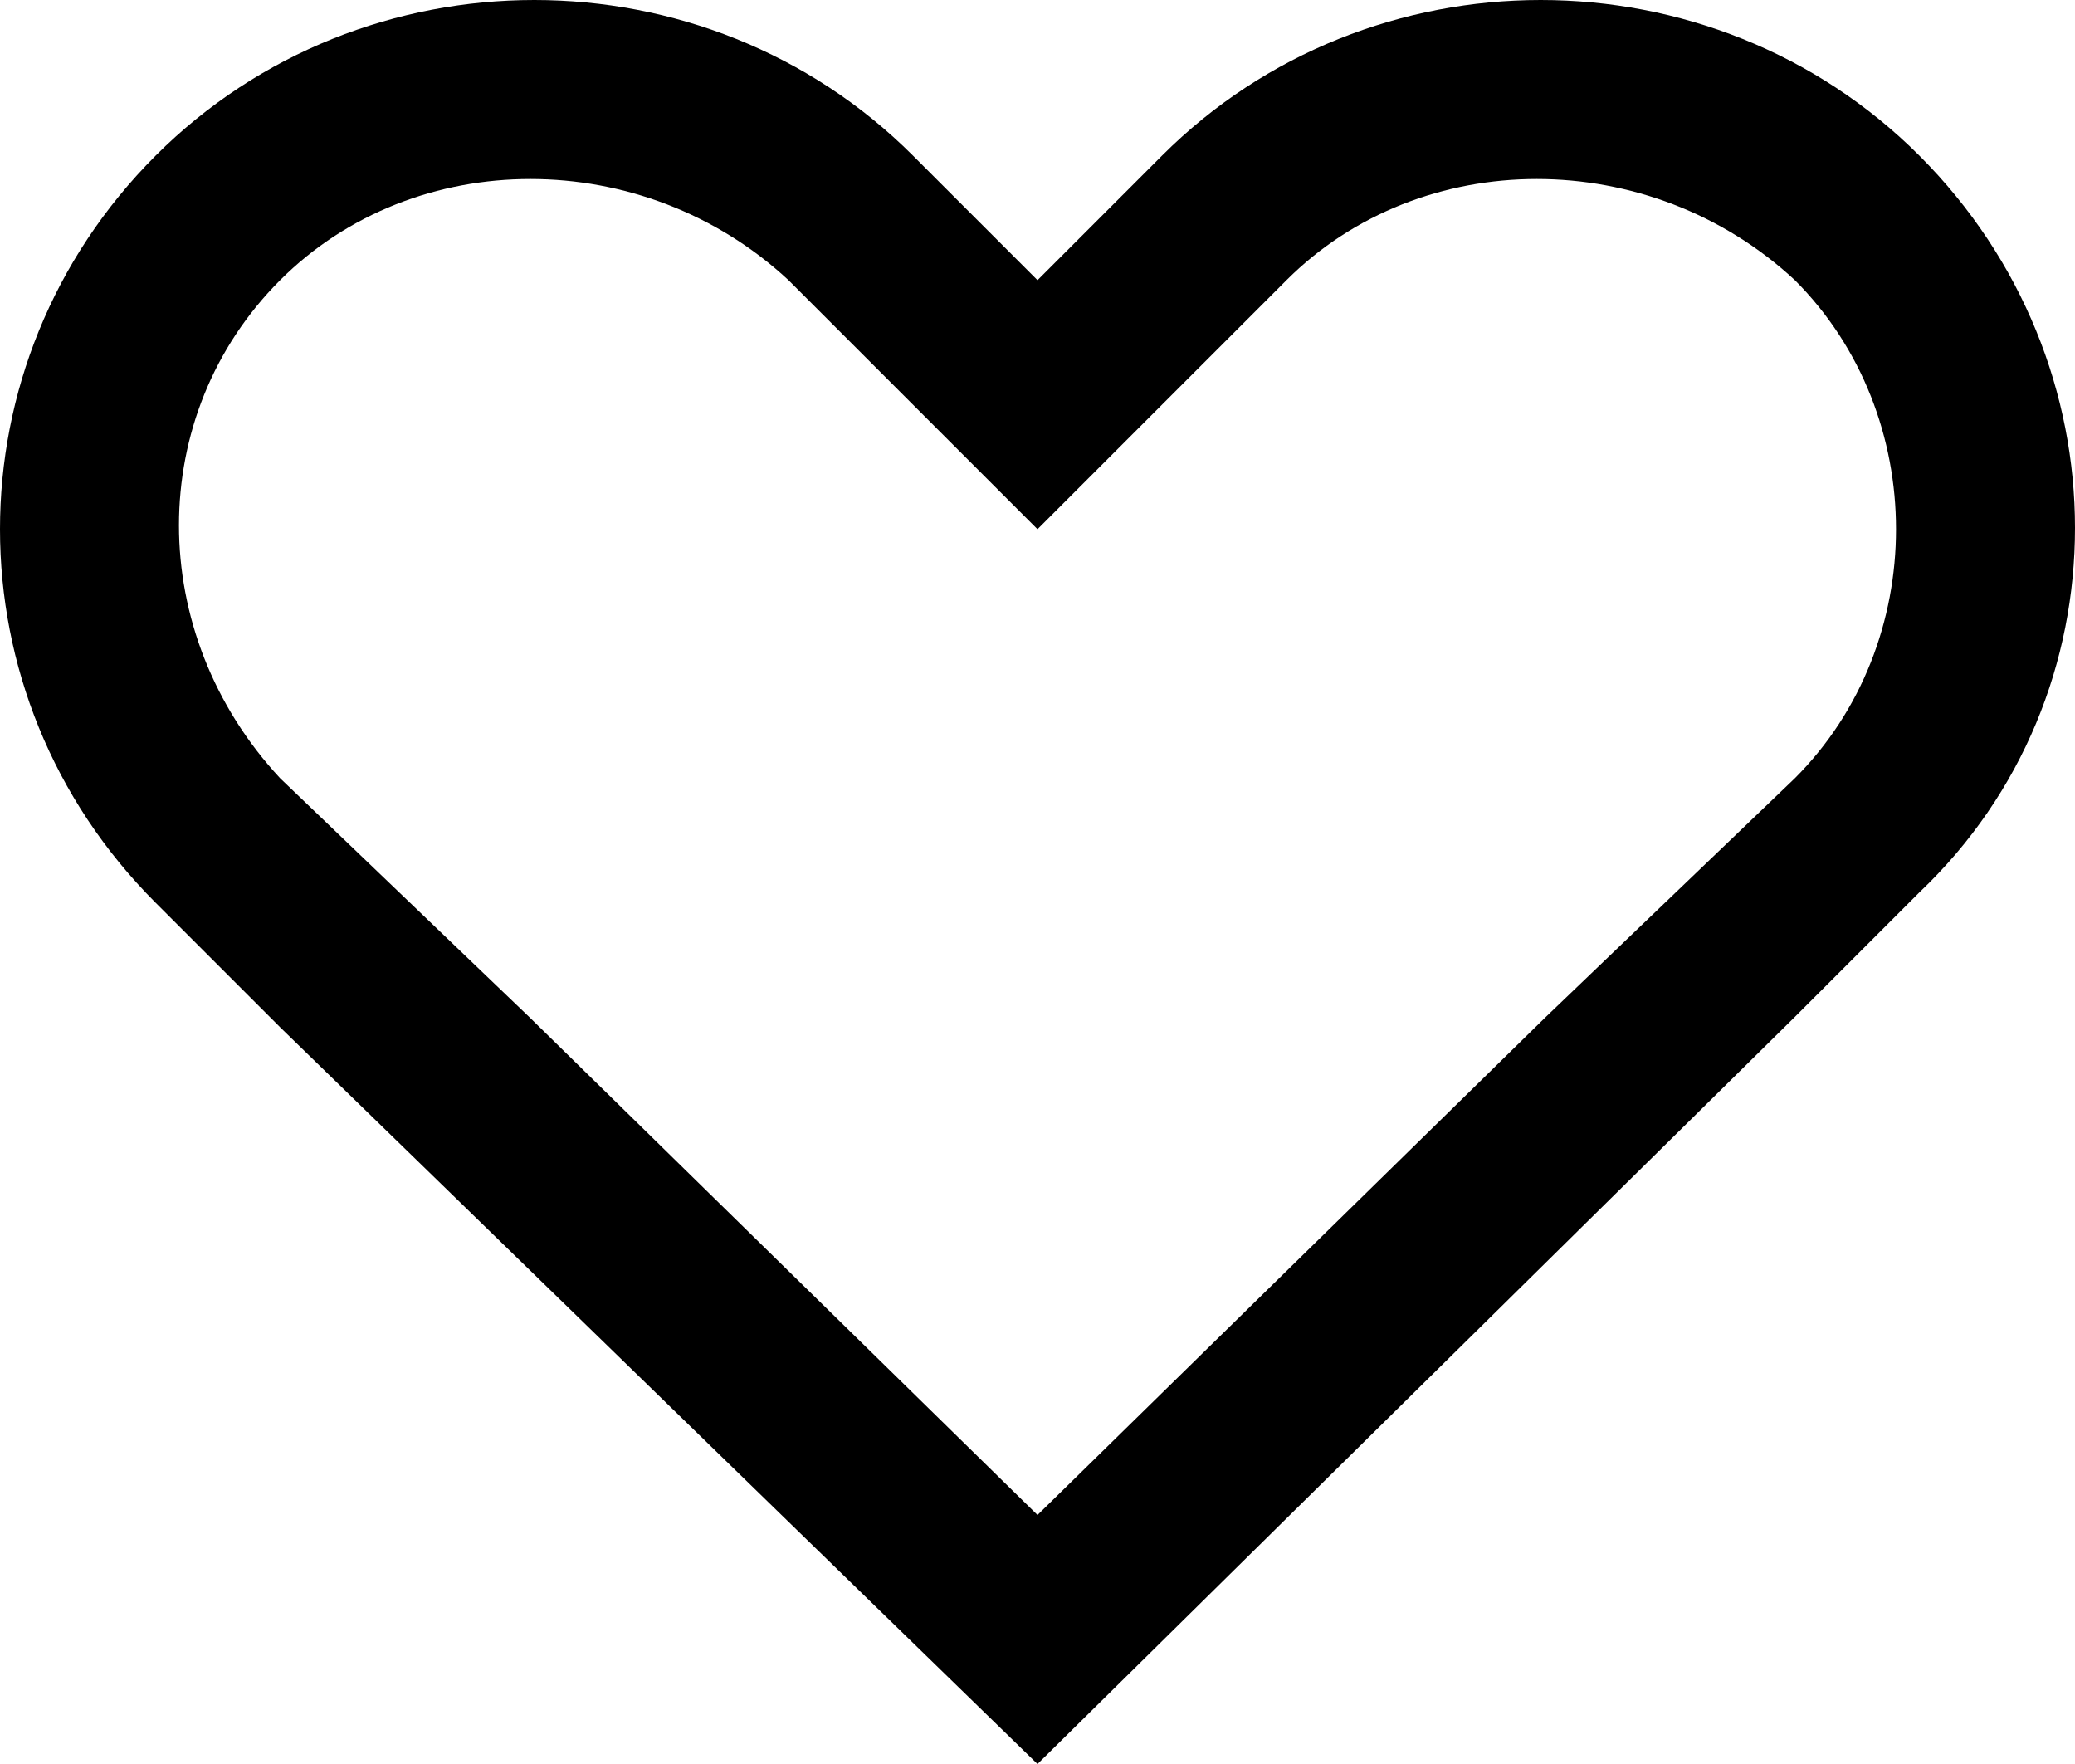
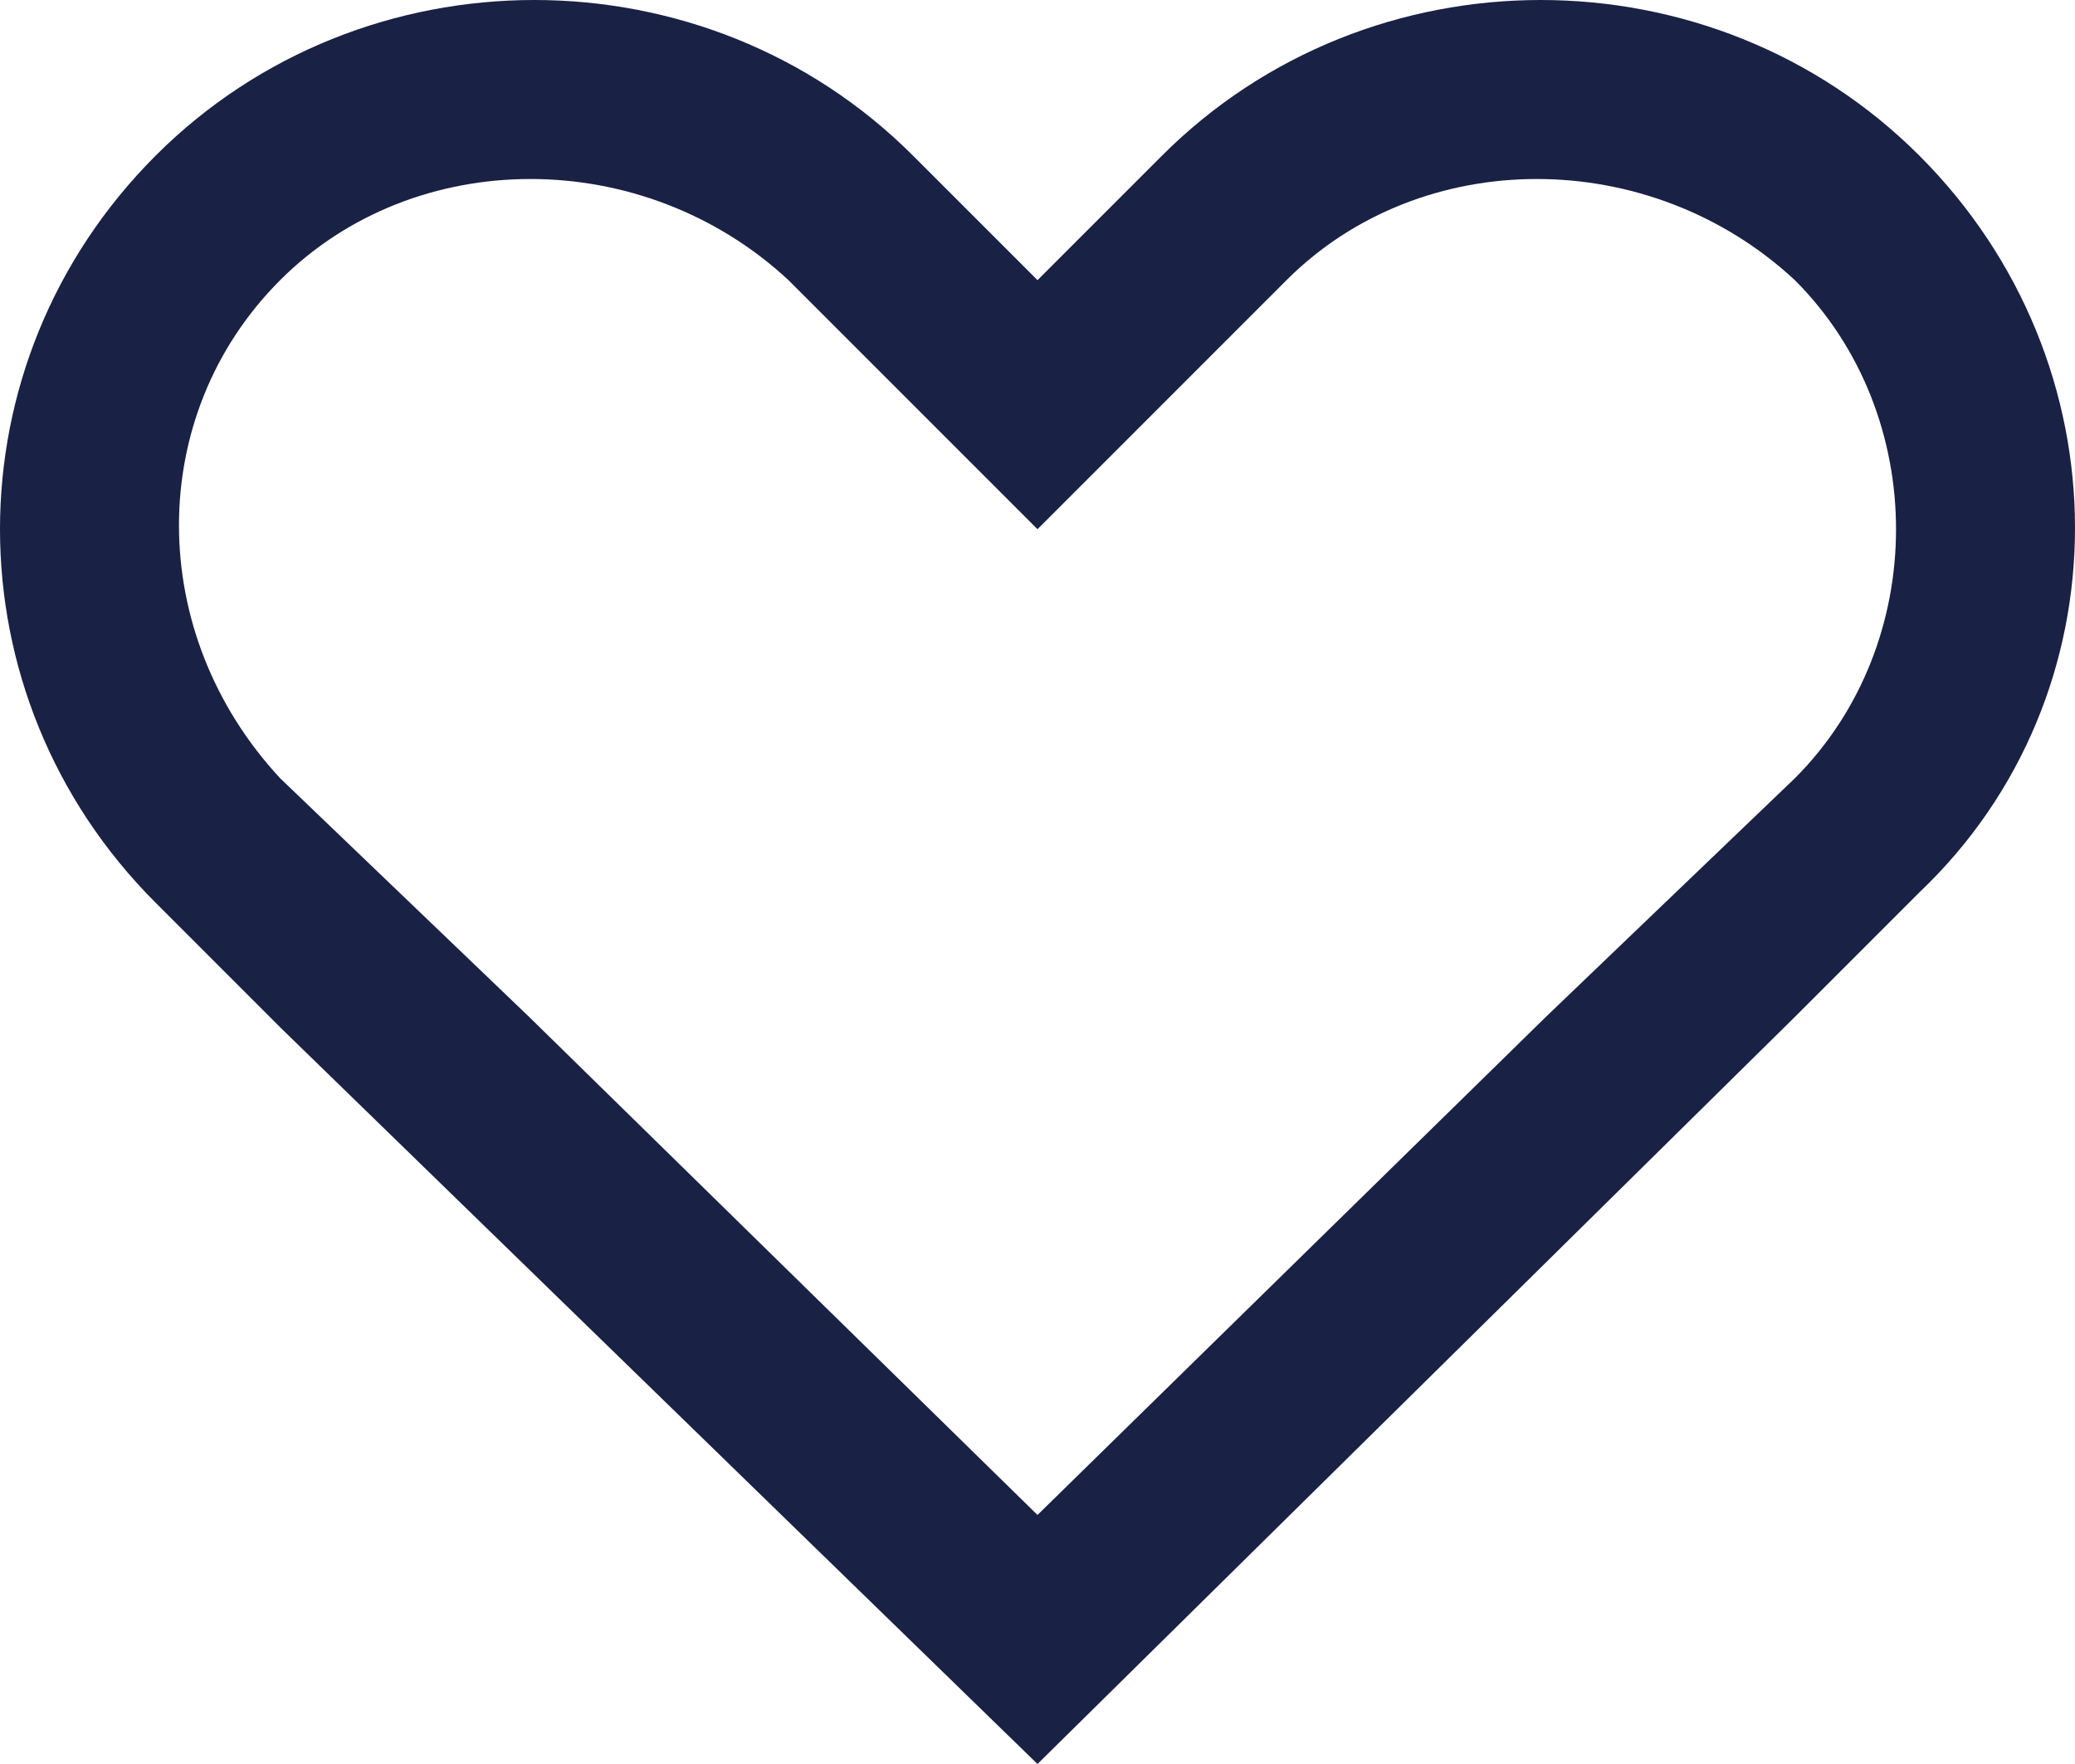
- <svg xmlns="http://www.w3.org/2000/svg" version="1.1" id="heart" x="0px" y="0px" viewBox="0 0 20 17" style="enable-background:new 0 0 20 17;" xml:space="preserve">
+ <svg xmlns="http://www.w3.org/2000/svg" fill="#192144" version="1.1" id="heart" x="0px" y="0px" viewBox="0 0 20 17" style="enable-background: new 0 0 20 17;" xml:space="preserve">
  <path d="M18.5,1.5c-2-2-5.3-2-7.3,0L10,2.7L8.8,1.5c-2-2-5.3-2-7.3,0c-2,2-2,5.2,0,7.2l1.2,1.2L10,17l7.3-7.2l1.2-1.2   C20.5,6.7,20.5,3.5,18.5,1.5z M14.9,9.8L10,14.6L5.1,9.8L2.7,7.5C1.4,6.1,1.4,4,2.7,2.7c1.3-1.3,3.5-1.3,4.9,0L10,5.1l2.4-2.4   c1.3-1.3,3.5-1.3,4.9,0c1.3,1.3,1.3,3.5,0,4.8L14.9,9.8z" />
</svg>
